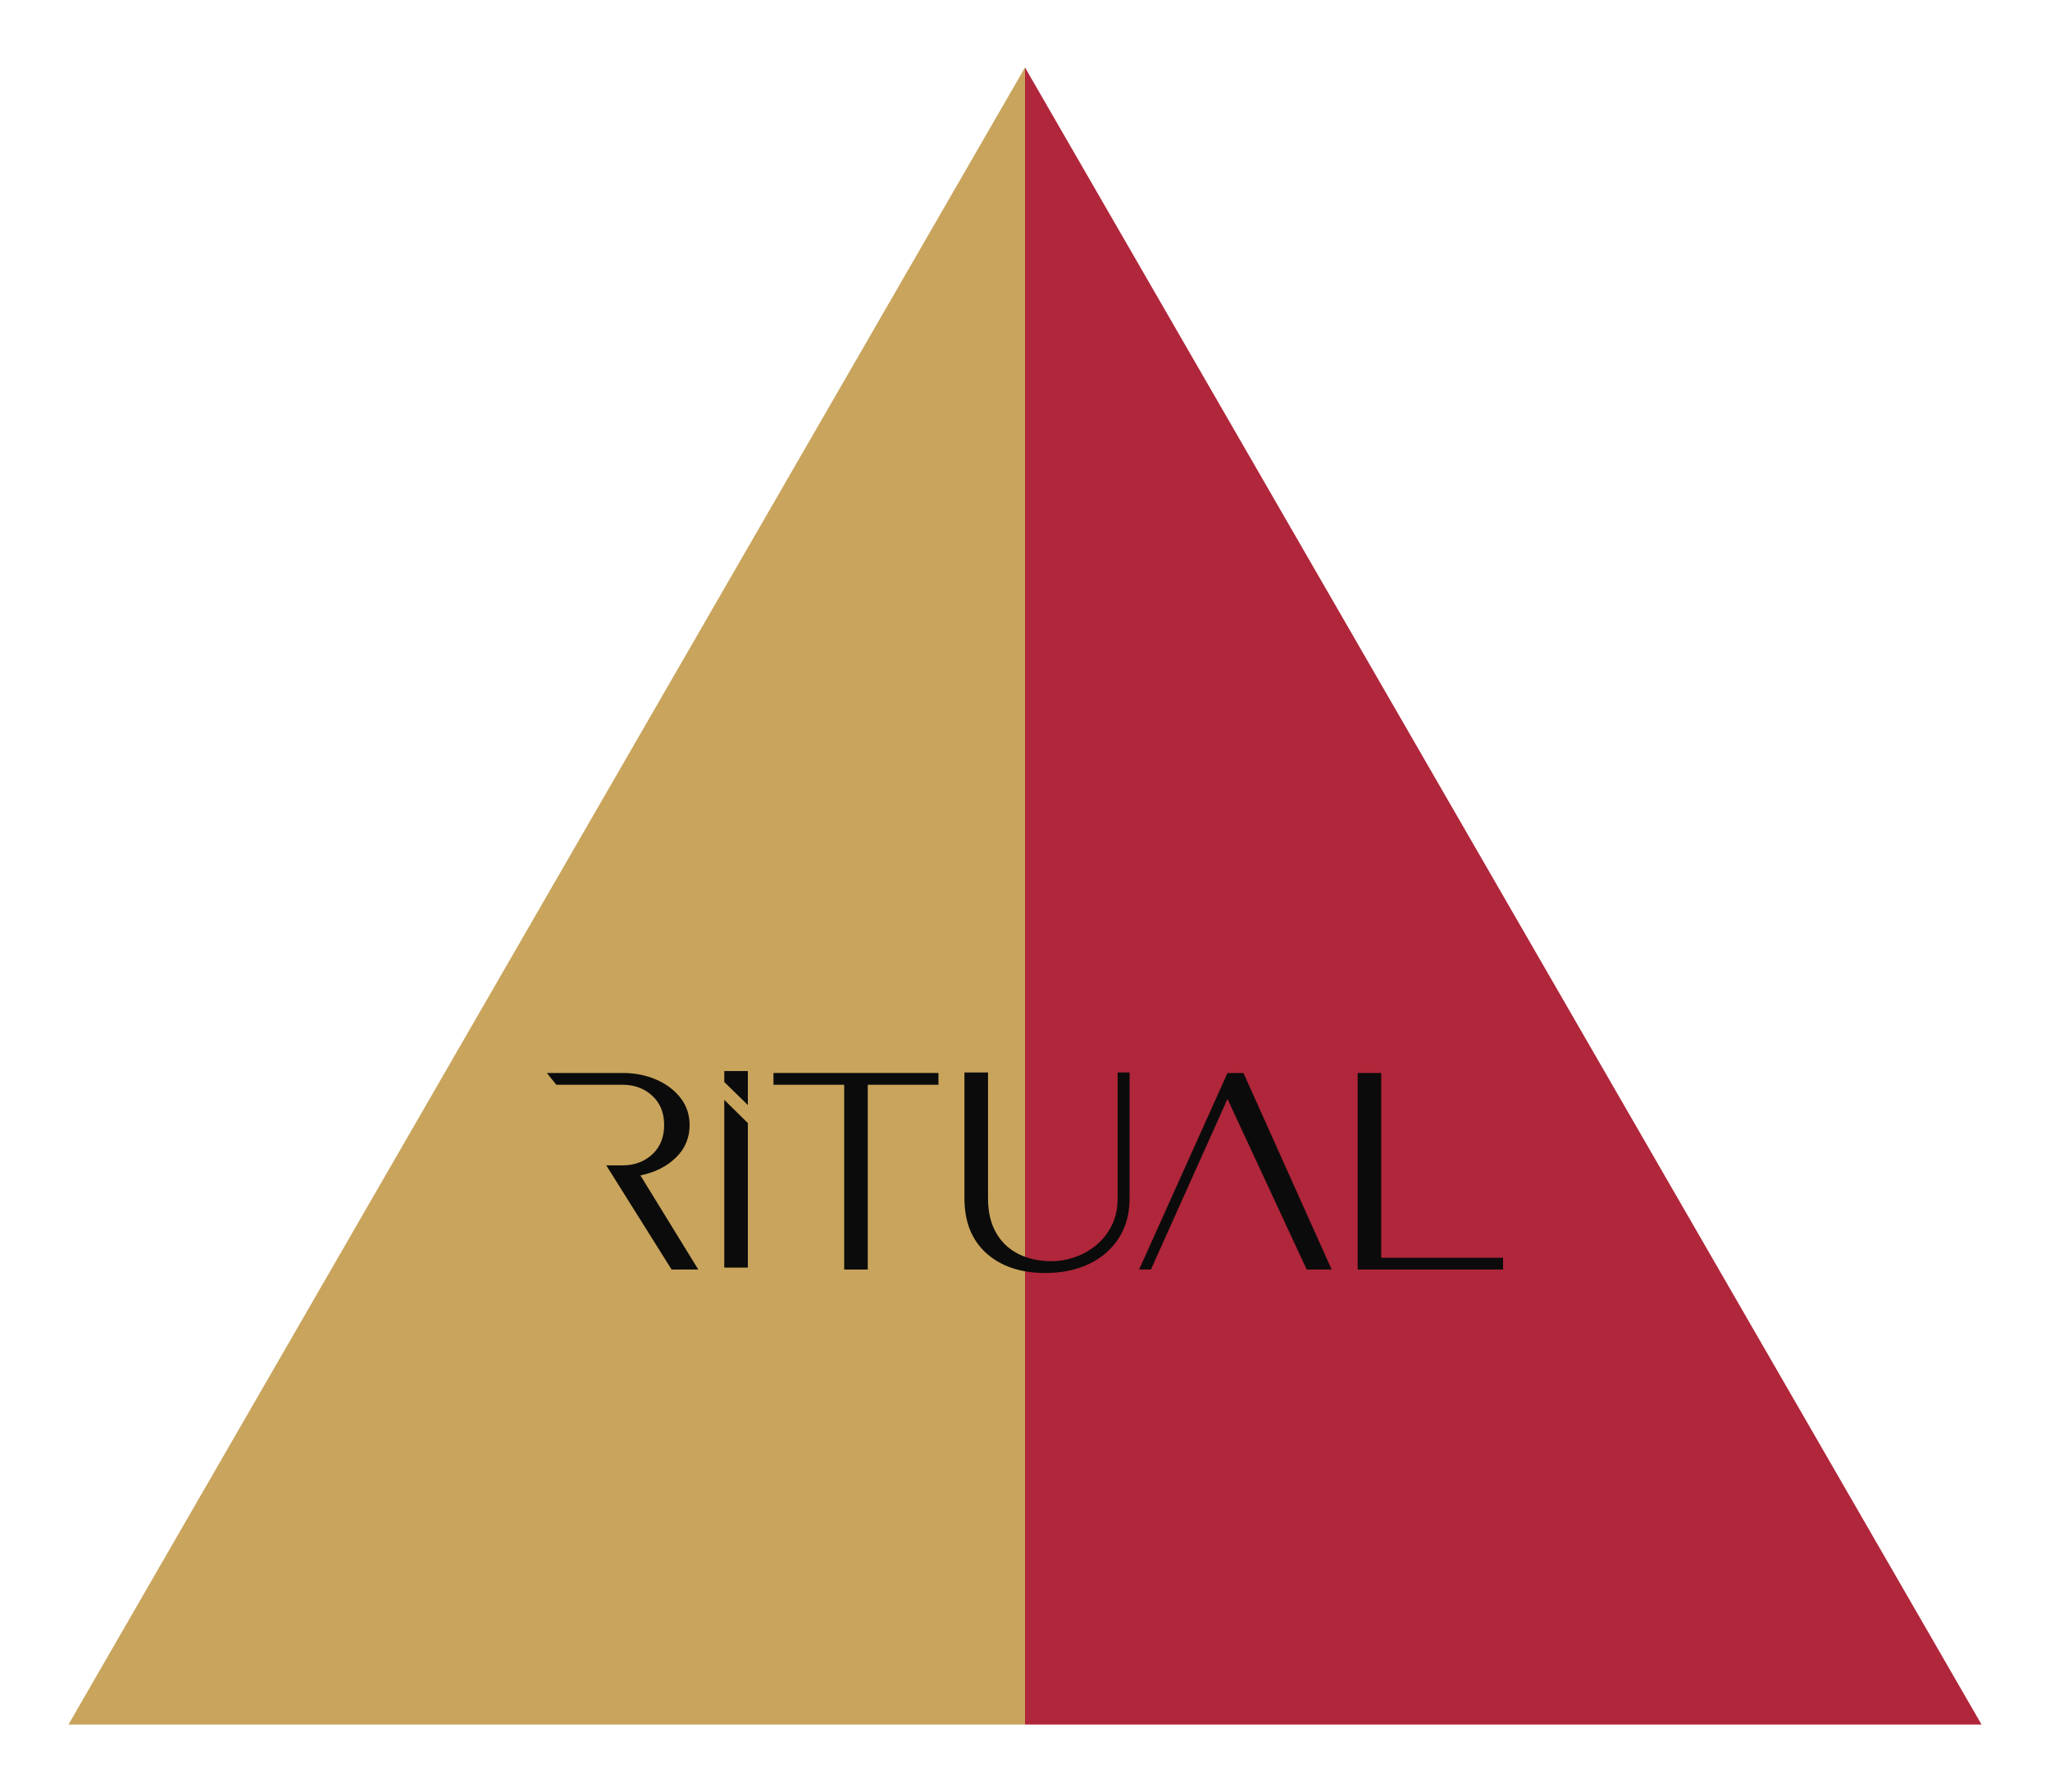
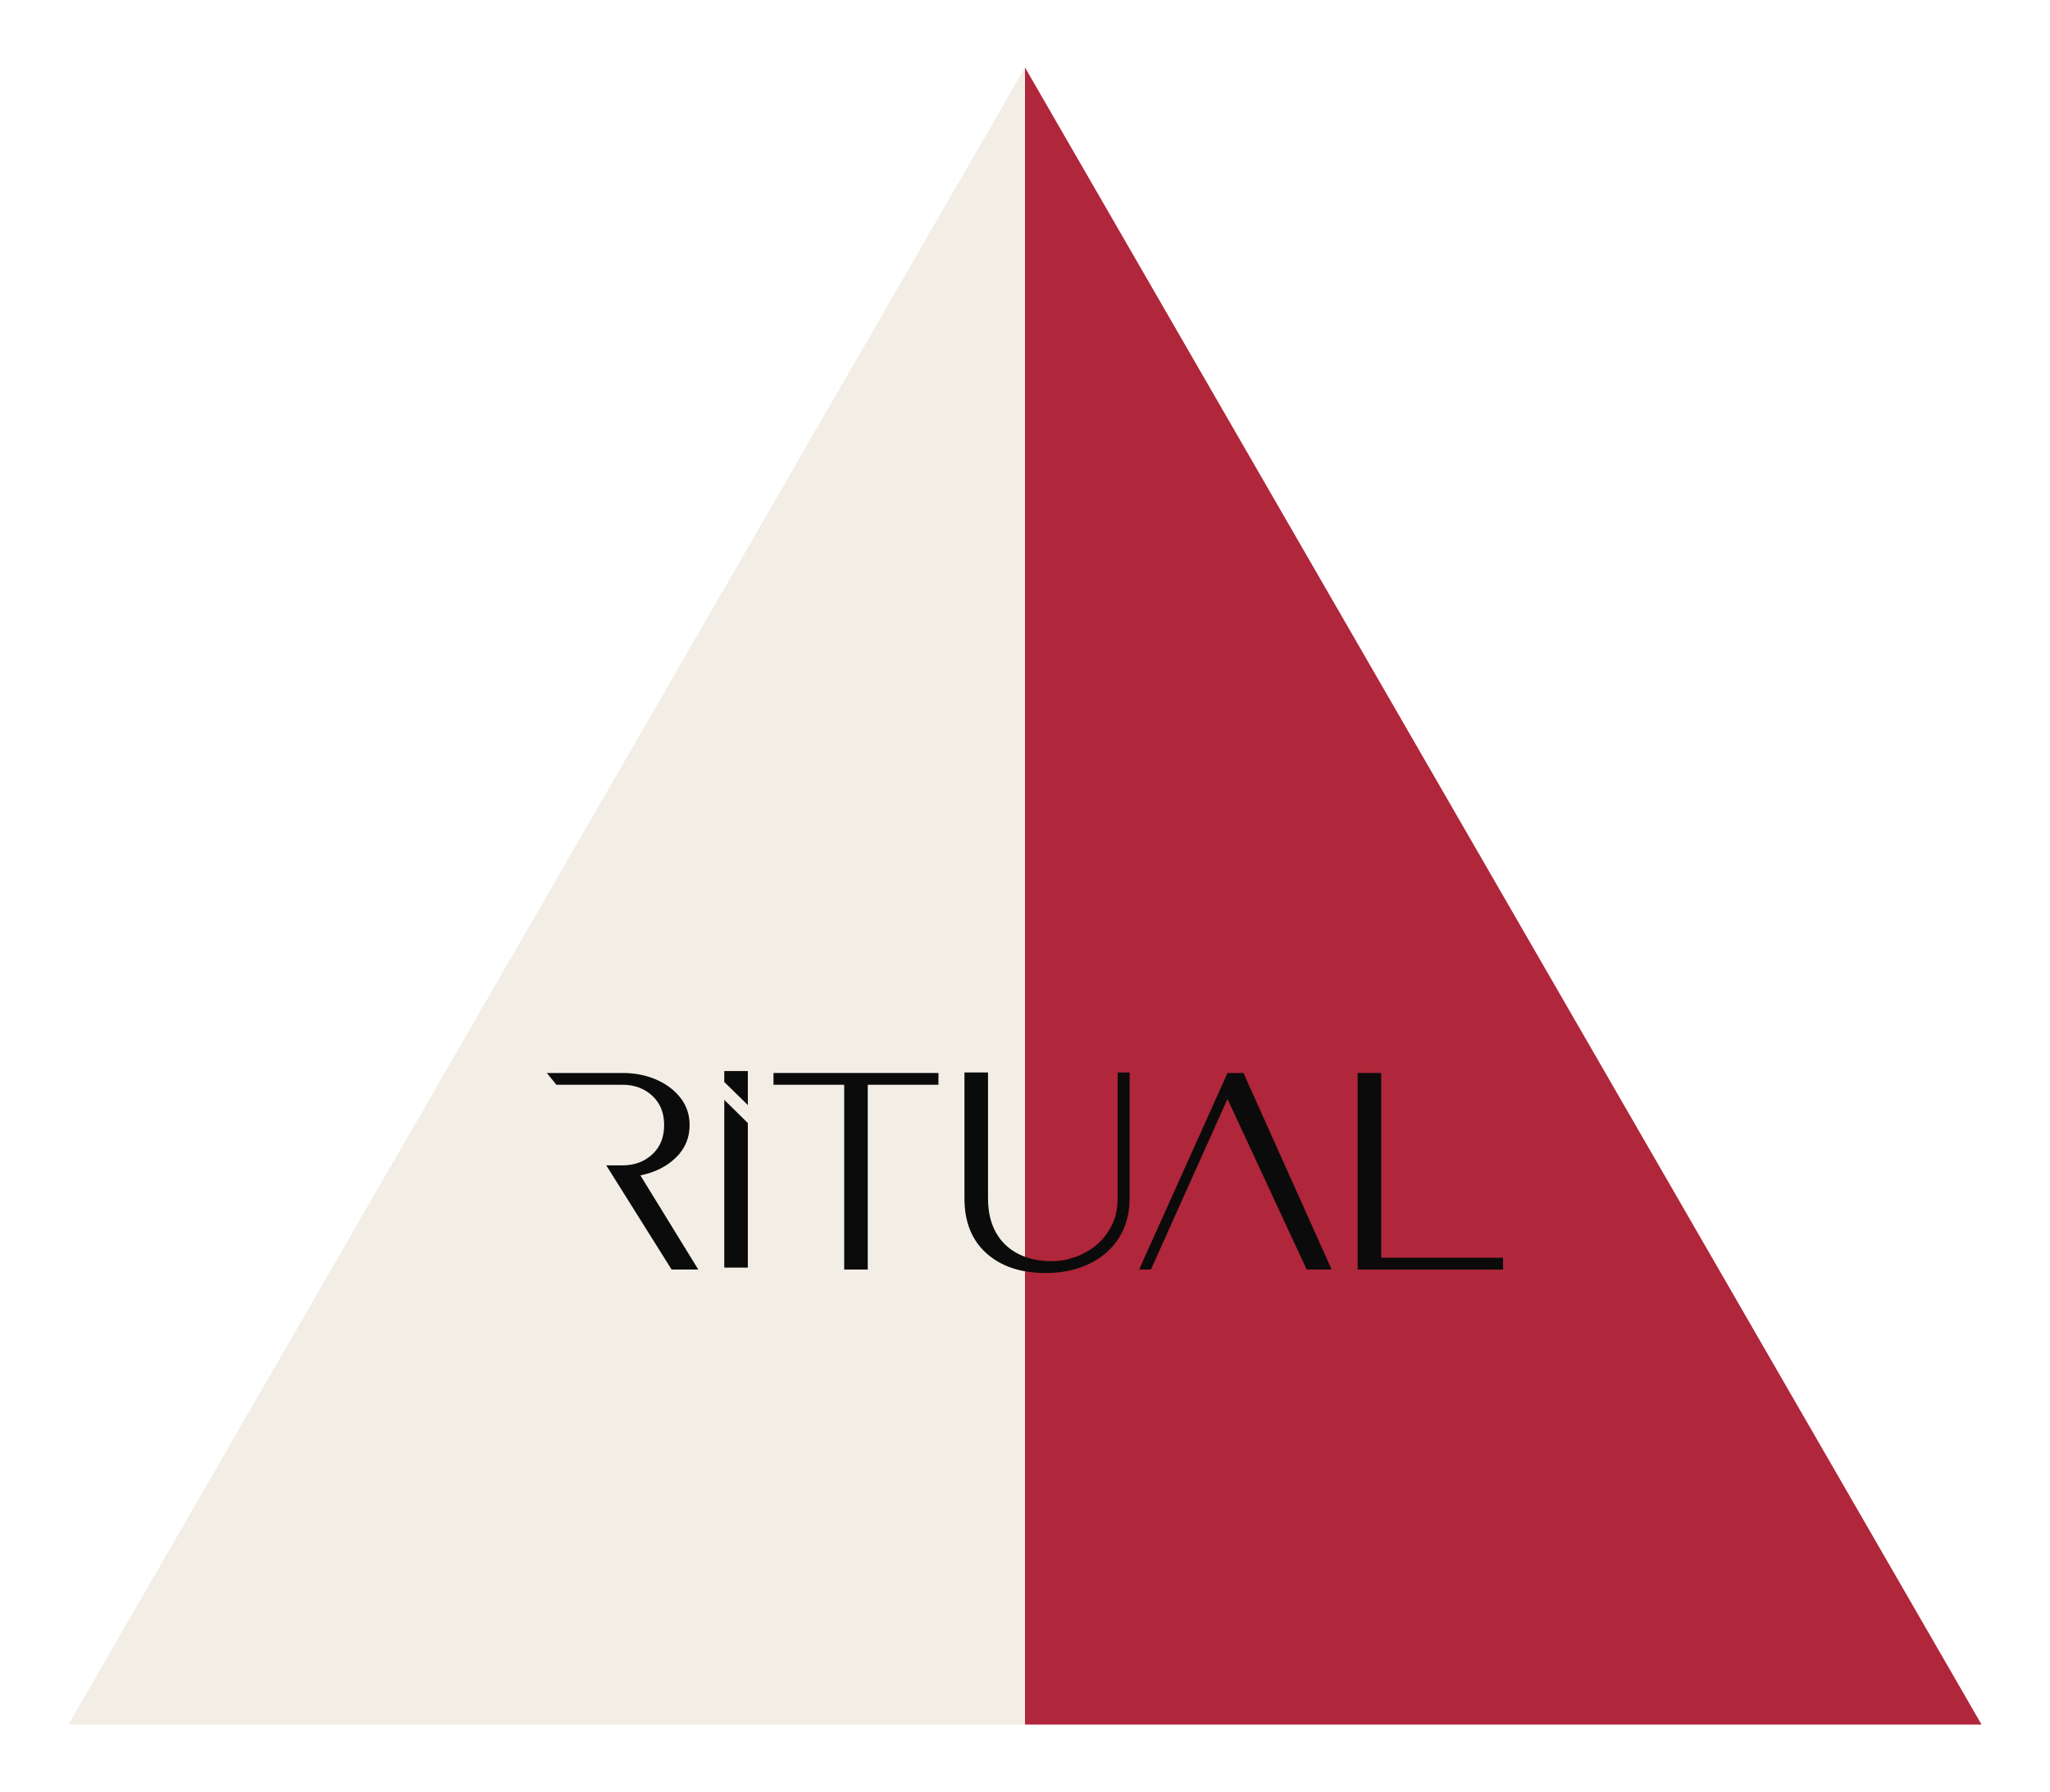
<svg xmlns="http://www.w3.org/2000/svg" width="1000" height="874" viewBox="-990.807 -1418.185 4249.315 3717.527">
-   <polygon points="1133.85,-1278.185 -850.807,2159.342 1133.85,2159.342" fill="#C9A45C" />
+   <polygon points="1133.85,-1278.185 -850.807,2159.342 1133.85,2159.342" fill="#F2EEE6" />
  <polygon points="1133.85,-1278.185 3118.507,2159.342 1133.85,2159.342" fill="#B0263A" />
  <path fill="#0B0B0B" d="M 141.715 807.742 L 299.188 807.742 C 324.598 807.742 347.852 812.352 368.949 821.574 C 390.031 830.801 406.816 843.496 419.289 859.668 C 431.746 875.867 437.977 894.496 437.977 915.578 C 437.977 942.199 428.512 964.719 409.57 983.199 C 390.645 1001.645 366.074 1013.984 335.875 1020.211 L 455.961 1215.465 L 400.586 1215.465 L 265.035 999.367 L 299.188 999.367 C 323.398 999.367 343.781 991.82 360.324 976.73 C 376.855 961.605 385.121 941.242 385.121 915.578 C 385.121 890.184 376.855 869.941 360.324 854.816 C 343.781 839.723 323.398 832.176 299.188 832.176 L 161.496 832.176 Z M 141.715 807.742 " />
  <path fill="#0B0B0B" d="M 558.797 911.625 L 558.797 1211.512 L 509.895 1211.512 L 509.895 863.473 Z M 509.895 826.426 L 509.895 803.758 L 558.797 803.758 L 558.797 874.25 Z M 509.895 826.426 " />
  <path fill="#0B0B0B" d="M 807.594 1215.465 L 758.688 1215.465 L 758.688 832.176 L 611.996 832.176 L 611.996 807.742 L 954.285 807.742 L 954.285 832.176 L 807.594 832.176 Z M 807.594 1215.465 " />
  <path fill="#0B0B0B" d="M 1176.488 1222.652 C 1125.191 1222.652 1084.312 1209.055 1053.891 1181.832 C 1023.434 1154.641 1008.219 1116.578 1008.219 1067.676 L 1008.219 806.66 L 1057.121 806.66 L 1057.121 1067.676 C 1057.121 1095.738 1062.633 1119.453 1073.652 1138.859 C 1084.672 1158.297 1100.141 1173.027 1120.039 1183.09 C 1139.941 1193.152 1163.059 1198.184 1189.426 1198.184 C 1205.492 1198.184 1221.664 1195.309 1237.969 1189.559 C 1254.277 1183.809 1269.008 1175.426 1282.203 1164.406 C 1295.379 1153.383 1305.98 1139.758 1314.02 1123.586 C 1322.043 1107.414 1326.059 1088.789 1326.059 1067.676 L 1326.059 806.66 L 1350.867 806.66 L 1350.867 1067.676 C 1350.867 1099.332 1343.5 1126.703 1328.754 1149.852 C 1314.02 1172.969 1293.52 1190.879 1267.273 1203.605 C 1241.023 1216.301 1210.762 1222.652 1176.488 1222.652 " />
  <path fill="#0B0B0B" d="M 1553.996 861.645 L 1395.102 1215.465 L 1370.648 1215.465 L 1553.996 807.738 L 1587.133 807.738 L 1770.105 1215.465 L 1718.359 1215.465 Z M 1553.996 861.645 " />
  <path fill="#0B0B0B" d="M 2125.723 1215.465 L 1824.07 1215.465 L 1824.07 807.742 L 1872.973 807.742 L 1872.973 1190.996 L 2125.723 1190.996 Z M 2125.723 1215.465 " />
</svg>
